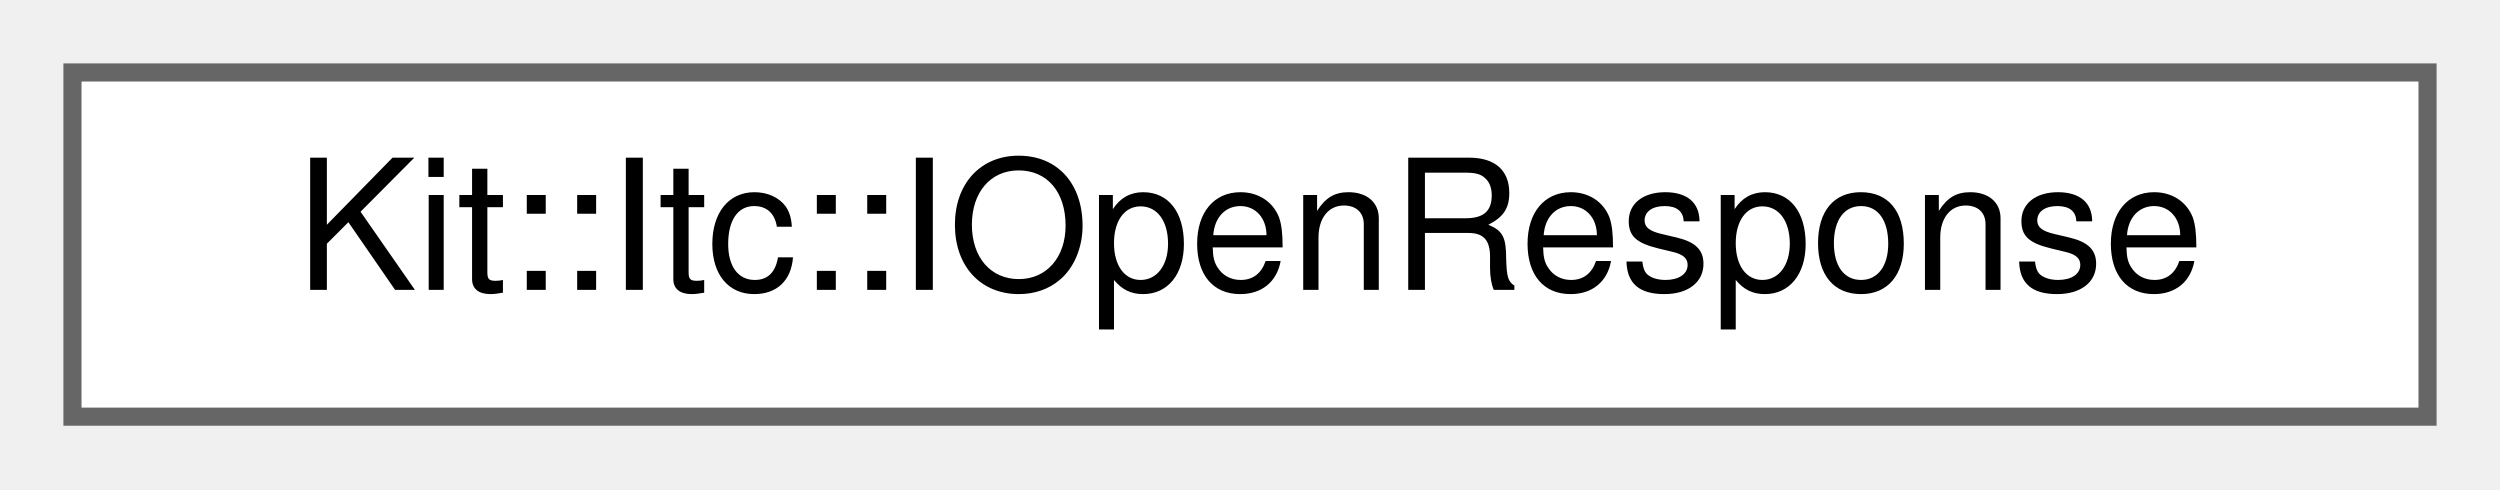
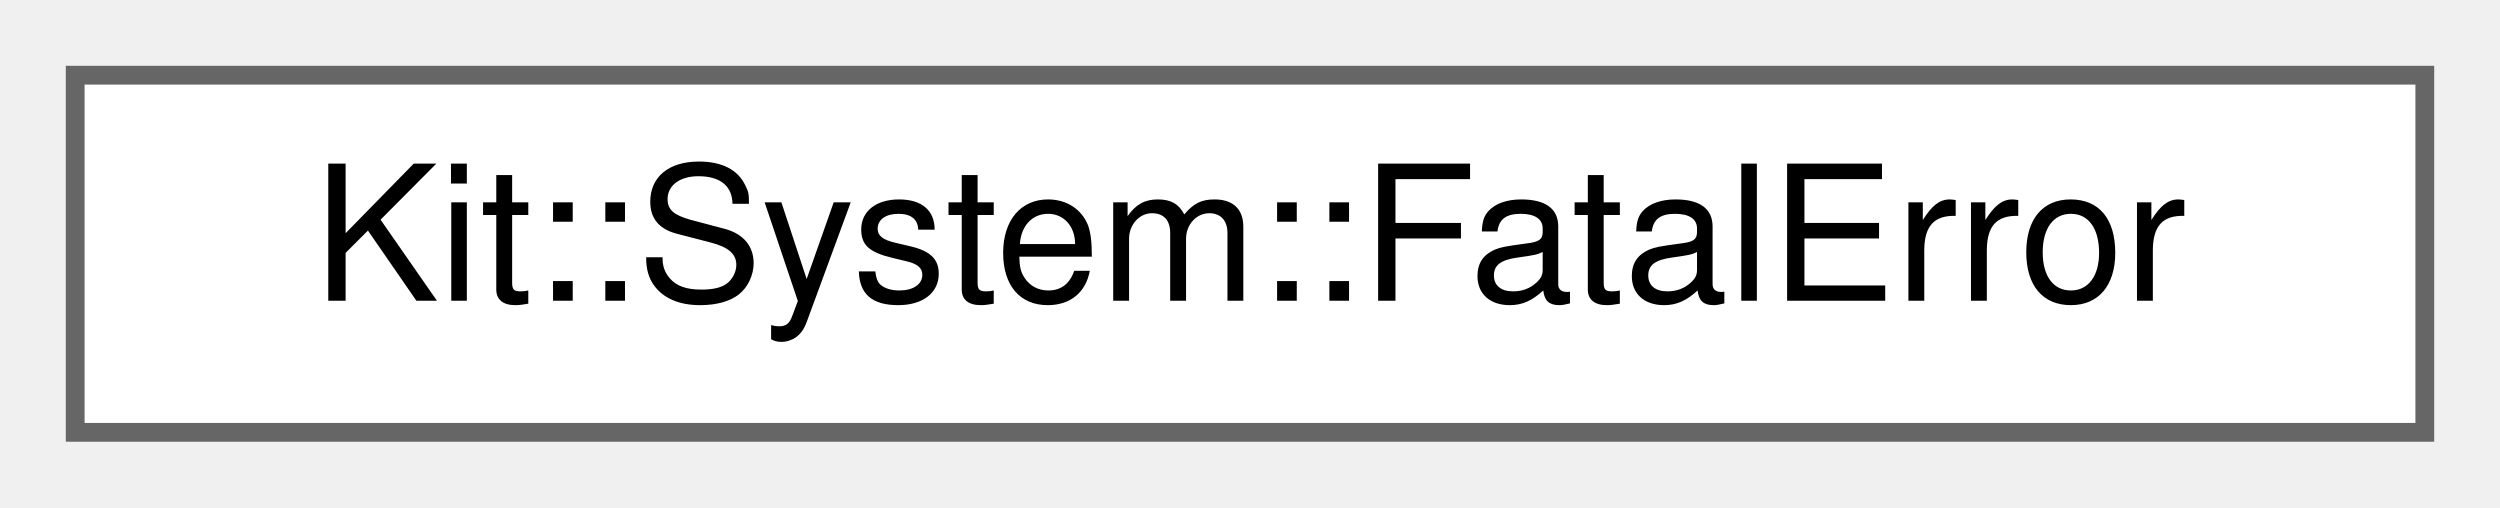
- <svg xmlns="http://www.w3.org/2000/svg" xmlns:xlink="http://www.w3.org/1999/xlink" width="138pt" height="27pt" viewBox="0.00 0.00 138.00 27.00">
+ <svg xmlns="http://www.w3.org/2000/svg" xmlns:xlink="http://www.w3.org/1999/xlink" width="133pt" height="27pt" viewBox="0.00 0.00 133.00 27.00">
  <g id="graph0" class="graph" transform="scale(1 1) rotate(0) translate(4 23)">
    <g id="Node000000" class="node">
      <g id="a_Node000000">
-         <a xlink:href="class_kit_1_1_itc_1_1_i_open_response.html" target="_top" xlink:title="This abstract class define response message types for a set of ITC services.">
-           <polygon fill="white" stroke="#666666" points="130,-19 0,-19 0,0 130,0 130,-19" />
-           <text text-anchor="middle" x="65" y="-7" font-family="Helvetica,sans-Serif" font-size="10.00">Kit::Itc::IOpenResponse</text>
+         <a xlink:href="class_kit_1_1_system_1_1_fatal_error.html" target="_top" xlink:title="This class defines methods for handling fatal errors encountered by an application.">
+           <polygon fill="white" stroke="#666666" points="125,-19 0,-19 0,0 125,0 125,-19" />
+           <text text-anchor="middle" x="62.5" y="-7" font-family="Helvetica,sans-Serif" font-size="10.00">Kit::System::FatalError</text>
        </a>
      </g>
    </g>
  </g>
</svg>
